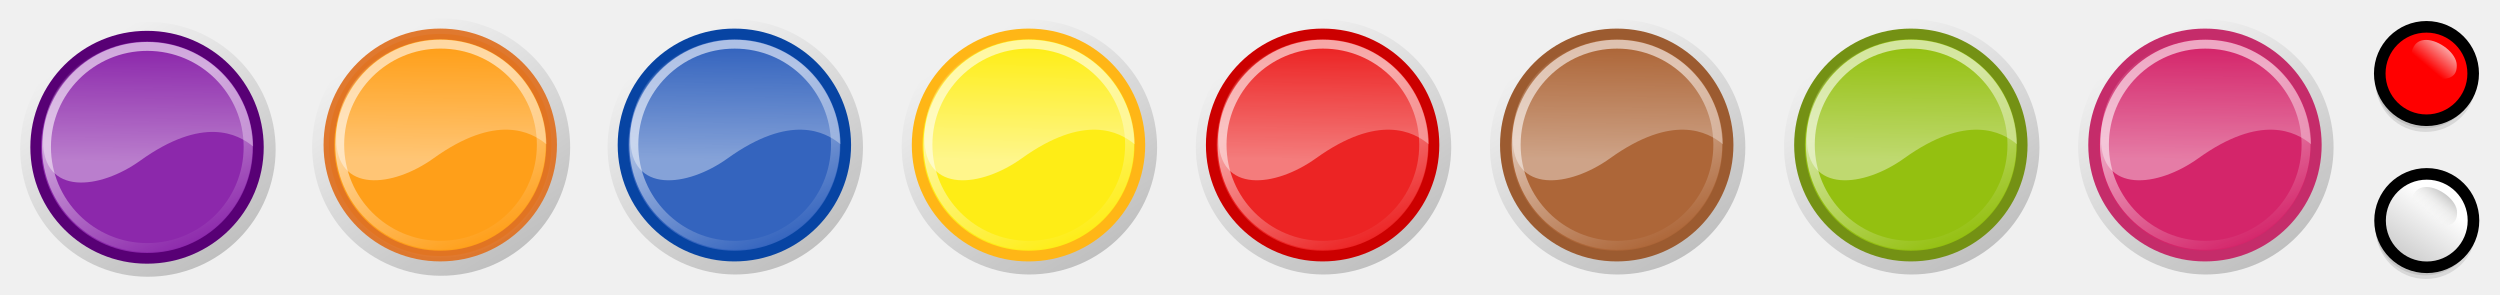
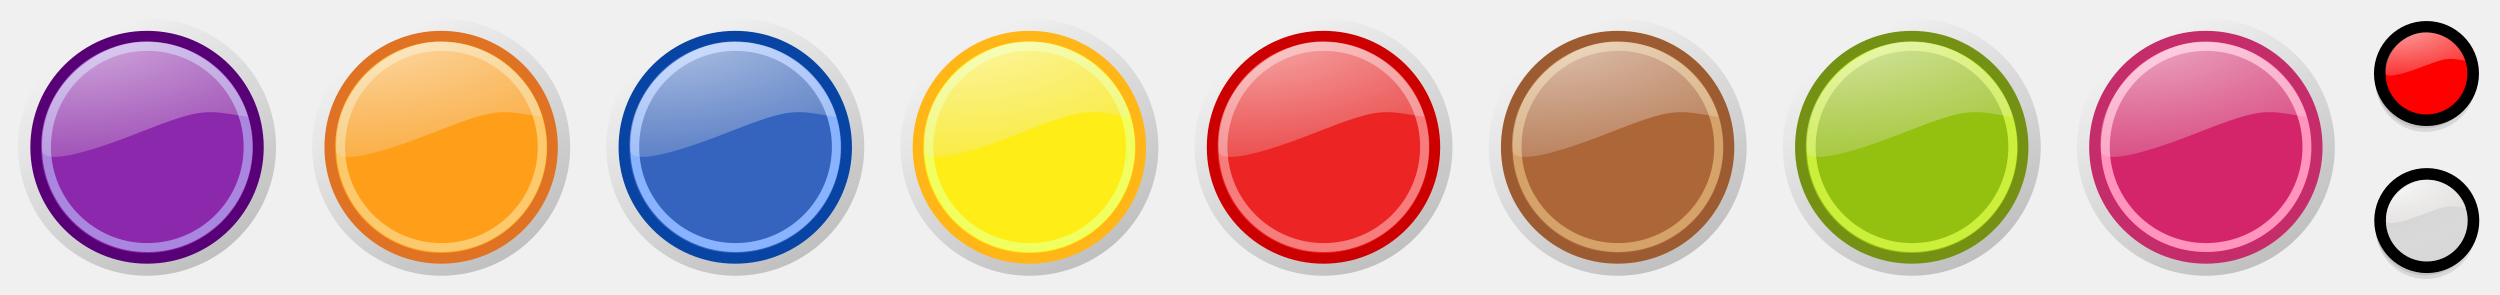
<svg xmlns="http://www.w3.org/2000/svg" xmlns:xlink="http://www.w3.org/1999/xlink" width="340" height="40" id="svg2523" version="1.0">
  <defs id="defs2525">
+     <linearGradient id="linearGradient24534">
+       <stop style="stop-color:#ffffff;stop-opacity:1;" offset="0" id="stop24536" />
+       <stop style="stop-color:#e3dedb;stop-opacity:0;" offset="1" id="stop24538" />
+     </linearGradient>
    <linearGradient id="linearGradient5134">
      <stop style="stop-color:#ffffff;stop-opacity:1;" offset="0" id="stop5136" />
      <stop style="stop-color:#eeeeec;stop-opacity:0;" offset="1" id="stop5138" />
    </linearGradient>
    <linearGradient xlink:href="#linearGradient5134" id="linearGradient5519" gradientUnits="userSpaceOnUse" gradientTransform="matrix(1.236049,0,0,1.236049,296.6915,-11.74885)" x1="29.839" y1="13.408" x2="27.009" y2="16.775" />
    <linearGradient id="linearGradient4326">
-       <stop style="stop-color:#ffffff;stop-opacity:1;" offset="0" id="stop4328" />
+       <stop style="stop-color:#c3c3c3;stop-opacity:1;" offset="0" id="stop4328" />
      <stop style="stop-color:#ffffff;stop-opacity:0;" offset="1" id="stop4330" />
    </linearGradient>
-     <linearGradient xlink:href="#linearGradient4326" id="linearGradient5521" gradientUnits="userSpaceOnUse" x1="331.267" y1="8.098" x2="327.355" y2="13.608" />
+     <linearGradient xlink:href="#linearGradient4326" id="linearGradient5521" gradientUnits="userSpaceOnUse" x1="327.381" y1="4.085" x2="333.013" y2="16.456" />
    <linearGradient id="linearGradient4315">
      <stop id="stop4317" offset="0" style="stop-color:#8c8c8c;stop-opacity:1;" />
      <stop id="stop4319" offset="1" style="stop-color:#eeeeec;stop-opacity:0;" />
    </linearGradient>
    <linearGradient xlink:href="#linearGradient4315" id="linearGradient5523" gradientUnits="userSpaceOnUse" gradientTransform="matrix(1.236049,0,0,1.236049,296.7332,8.250801)" x1="29.839" y1="13.408" x2="27.009" y2="16.775" />
-     <linearGradient id="linearGradient15986">
-       <stop style="stop-color:#ffffff;stop-opacity:1;" offset="0" id="stop15988" />
-       <stop style="stop-color:#ffffff;stop-opacity:0;" offset="1" id="stop15990" />
-     </linearGradient>
    <linearGradient id="linearGradient13564">
      <stop style="stop-color:#ffffff;stop-opacity:1;" offset="0" id="stop13566" />
      <stop id="stop14820" offset="0.5" style="stop-color:#ffffff;stop-opacity:0.498;" />
      <stop style="stop-color:#ffffff;stop-opacity:0;" offset="1" id="stop13568" />
    </linearGradient>
    <linearGradient id="linearGradient13556">
      <stop style="stop-color:#8c28ab;stop-opacity:1;" offset="0" id="stop13558" />
      <stop style="stop-color:#8c28ab;stop-opacity:0;" offset="1" id="stop13560" />
    </linearGradient>
    <linearGradient id="linearGradient6102">
      <stop style="stop-color:#000000;stop-opacity:1;" offset="0" id="stop6104" />
      <stop style="stop-color:#000000;stop-opacity:0;" offset="1" id="stop6106" />
    </linearGradient>
    <linearGradient id="linearGradient5106">
      <stop style="stop-color:#000000;stop-opacity:1;" offset="0" id="stop5108" />
      <stop style="stop-color:#000000;stop-opacity:0;" offset="1" id="stop5110" />
    </linearGradient>
    <linearGradient id="linearGradient4127">
      <stop style="stop-color:#ffffff;stop-opacity:1;" offset="0" id="stop4129" />
      <stop style="stop-color:#ffffff;stop-opacity:0;" offset="1" id="stop4131" />
    </linearGradient>
    <linearGradient xlink:href="#linearGradient4127" id="linearGradient4133" x1="10" y1="14.711" x2="27.979" y2="14.711" gradientUnits="userSpaceOnUse" gradientTransform="matrix(1.4714,0,0,1.467887,-8.118059,-7.357737)" />
    <linearGradient xlink:href="#linearGradient6102" id="linearGradient6108" x1="4.5" y1="20.036" x2="35.5" y2="20.036" gradientUnits="userSpaceOnUse" />
    <linearGradient xlink:href="#linearGradient6102" id="linearGradient12189" gradientUnits="userSpaceOnUse" x1="3.742" y1="23.088" x2="33.555" y2="13.443" />
    <linearGradient xlink:href="#linearGradient13564" id="linearGradient14553" x1="20" y1="29.29" x2="20" y2="5.071" gradientUnits="userSpaceOnUse" />
-     <linearGradient xlink:href="#linearGradient13564" id="linearGradient14854" gradientUnits="userSpaceOnUse" x1="20.104" y1="22.787" x2="20.296" y2="6.185" gradientTransform="matrix(0.9404855,0,0,0.9232432,1.046435,0.9612058)" />
-     <linearGradient xlink:href="#linearGradient15986" id="linearGradient15992" x1="15.325" y1="14.987" x2="24.873" y2="35.663" gradientUnits="userSpaceOnUse" />
-     <linearGradient xlink:href="#linearGradient6102" id="linearGradient23049" gradientUnits="userSpaceOnUse" x1="3.742" y1="23.088" x2="33.555" y2="13.443" />
-     <linearGradient xlink:href="#linearGradient15986" id="linearGradient23051" gradientUnits="userSpaceOnUse" x1="15.325" y1="14.987" x2="24.873" y2="35.663" />
-     <linearGradient xlink:href="#linearGradient13564" id="linearGradient23053" gradientUnits="userSpaceOnUse" gradientTransform="matrix(0.9404855,0,0,0.9232432,40.92461,0.6513106)" x1="20.104" y1="22.787" x2="20.296" y2="6.185" />
-     <linearGradient xlink:href="#linearGradient6102" id="linearGradient23063" gradientUnits="userSpaceOnUse" x1="3.742" y1="23.088" x2="33.555" y2="13.443" />
-     <linearGradient xlink:href="#linearGradient15986" id="linearGradient23065" gradientUnits="userSpaceOnUse" x1="15.325" y1="14.987" x2="24.873" y2="35.663" />
-     <linearGradient xlink:href="#linearGradient13564" id="linearGradient23067" gradientUnits="userSpaceOnUse" gradientTransform="matrix(0.9404855,0,0,0.9232432,80.92587,0.6541338)" x1="20.104" y1="22.787" x2="20.296" y2="6.185" />
-     <linearGradient xlink:href="#linearGradient6102" id="linearGradient23077" gradientUnits="userSpaceOnUse" x1="3.742" y1="23.088" x2="33.555" y2="13.443" />
-     <linearGradient xlink:href="#linearGradient15986" id="linearGradient23079" gradientUnits="userSpaceOnUse" x1="15.325" y1="14.987" x2="24.873" y2="35.663" />
-     <linearGradient xlink:href="#linearGradient13564" id="linearGradient23081" gradientUnits="userSpaceOnUse" gradientTransform="matrix(0.9404855,0,0,0.9232432,120.9259,0.6541338)" x1="20.104" y1="22.787" x2="20.296" y2="6.185" />
-     <linearGradient xlink:href="#linearGradient6102" id="linearGradient23105" gradientUnits="userSpaceOnUse" x1="3.742" y1="23.088" x2="33.555" y2="13.443" />
-     <linearGradient xlink:href="#linearGradient15986" id="linearGradient23107" gradientUnits="userSpaceOnUse" x1="15.325" y1="14.987" x2="24.873" y2="35.663" />
-     <linearGradient xlink:href="#linearGradient13564" id="linearGradient23109" gradientUnits="userSpaceOnUse" gradientTransform="matrix(0.9404855,0,0,0.9232432,160.9259,0.6541338)" x1="20.104" y1="22.787" x2="20.296" y2="6.185" />
-     <linearGradient xlink:href="#linearGradient6102" id="linearGradient23119" gradientUnits="userSpaceOnUse" x1="3.742" y1="23.088" x2="33.555" y2="13.443" />
-     <linearGradient xlink:href="#linearGradient15986" id="linearGradient23121" gradientUnits="userSpaceOnUse" x1="15.325" y1="14.987" x2="24.873" y2="35.663" />
-     <linearGradient xlink:href="#linearGradient13564" id="linearGradient23123" gradientUnits="userSpaceOnUse" gradientTransform="matrix(0.9404855,0,0,0.9232432,200.9259,0.6541338)" x1="20.104" y1="22.787" x2="20.296" y2="6.185" />
-     <linearGradient xlink:href="#linearGradient6102" id="linearGradient23133" gradientUnits="userSpaceOnUse" x1="3.742" y1="23.088" x2="33.555" y2="13.443" />
-     <linearGradient xlink:href="#linearGradient15986" id="linearGradient23135" gradientUnits="userSpaceOnUse" x1="15.325" y1="14.987" x2="24.873" y2="35.663" />
-     <linearGradient xlink:href="#linearGradient13564" id="linearGradient23137" gradientUnits="userSpaceOnUse" gradientTransform="matrix(0.9404855,0,0,0.9232432,240.9259,0.6541338)" x1="20.104" y1="22.787" x2="20.296" y2="6.185" />
-     <linearGradient xlink:href="#linearGradient6102" id="linearGradient23147" gradientUnits="userSpaceOnUse" x1="3.742" y1="23.088" x2="33.555" y2="13.443" />
-     <linearGradient xlink:href="#linearGradient15986" id="linearGradient23149" gradientUnits="userSpaceOnUse" x1="15.325" y1="14.987" x2="24.873" y2="35.663" />
-     <linearGradient xlink:href="#linearGradient13564" id="linearGradient23151" gradientUnits="userSpaceOnUse" gradientTransform="matrix(0.9404855,0,0,0.9232432,280.9259,0.6541338)" x1="20.104" y1="22.787" x2="20.296" y2="6.185" />
+     <linearGradient xlink:href="#linearGradient6102" id="linearGradient2272" gradientUnits="userSpaceOnUse" x1="3.742" y1="23.088" x2="33.555" y2="13.443" />
+     <linearGradient xlink:href="#linearGradient6102" id="linearGradient5675" gradientUnits="userSpaceOnUse" x1="3.742" y1="23.088" x2="33.555" y2="13.443" />
+     <linearGradient xlink:href="#linearGradient6102" id="linearGradient5687" gradientUnits="userSpaceOnUse" x1="3.742" y1="23.088" x2="33.555" y2="13.443" />
+     <linearGradient xlink:href="#linearGradient6102" id="linearGradient5701" gradientUnits="userSpaceOnUse" x1="3.742" y1="23.088" x2="33.555" y2="13.443" />
+     <linearGradient xlink:href="#linearGradient6102" id="linearGradient5715" gradientUnits="userSpaceOnUse" x1="3.742" y1="23.088" x2="33.555" y2="13.443" />
+     <linearGradient xlink:href="#linearGradient6102" id="linearGradient5729" gradientUnits="userSpaceOnUse" x1="3.742" y1="23.088" x2="33.555" y2="13.443" />
+     <linearGradient xlink:href="#linearGradient6102" id="linearGradient5743" gradientUnits="userSpaceOnUse" x1="3.742" y1="23.088" x2="33.555" y2="13.443" />
+     <linearGradient xlink:href="#linearGradient6102" id="linearGradient5757" gradientUnits="userSpaceOnUse" x1="3.742" y1="23.088" x2="33.555" y2="13.443" />
+     <linearGradient xlink:href="#linearGradient6102" id="linearGradient5771" gradientUnits="userSpaceOnUse" x1="3.742" y1="23.088" x2="33.555" y2="13.443" />
+     <radialGradient xlink:href="#linearGradient24534" id="radialGradient28556" gradientUnits="userSpaceOnUse" gradientTransform="matrix(4.23785,-5.7128366e-2,2.4805504e-2,1.889079,-56.64662,22.53637)" cx="15.556" cy="-9.399" fx="15.556" fy="-9.399" r="14.192" />
+     <radialGradient xlink:href="#linearGradient24534" id="radialGradient28624" gradientUnits="userSpaceOnUse" gradientTransform="matrix(4.238231,-5.6775172e-3,2.031086e-3,2.160969,-16.87938,24.50304)" cx="15.601" cy="-9.142" fx="15.601" fy="-9.142" r="14.192" />
+     <radialGradient xlink:href="#linearGradient24534" id="radialGradient28628" gradientUnits="userSpaceOnUse" gradientTransform="matrix(4.238231,-5.6775172e-3,2.031086e-3,2.160969,23.12062,24.50304)" cx="15.601" cy="-9.142" fx="15.601" fy="-9.142" r="14.192" />
+     <radialGradient xlink:href="#linearGradient24534" id="radialGradient28632" gradientUnits="userSpaceOnUse" gradientTransform="matrix(4.238231,-5.6775172e-3,2.031086e-3,2.160969,63.12062,24.50304)" cx="15.601" cy="-9.142" fx="15.601" fy="-9.142" r="14.192" />
+     <radialGradient xlink:href="#linearGradient24534" id="radialGradient28636" gradientUnits="userSpaceOnUse" gradientTransform="matrix(4.238231,-5.6775172e-3,2.031086e-3,2.160969,103.1206,24.50304)" cx="15.601" cy="-9.142" fx="15.601" fy="-9.142" r="14.192" />
+     <radialGradient xlink:href="#linearGradient24534" id="radialGradient28640" gradientUnits="userSpaceOnUse" gradientTransform="matrix(4.238231,-5.6775172e-3,2.031086e-3,2.160969,143.1206,24.50304)" cx="15.601" cy="-9.142" fx="15.601" fy="-9.142" r="14.192" />
+     <radialGradient xlink:href="#linearGradient24534" id="radialGradient28644" gradientUnits="userSpaceOnUse" gradientTransform="matrix(4.238231,-5.6775172e-3,2.031086e-3,2.160969,183.1206,24.50304)" cx="15.601" cy="-9.142" fx="15.601" fy="-9.142" r="14.192" />
+     <radialGradient xlink:href="#linearGradient24534" id="radialGradient28648" gradientUnits="userSpaceOnUse" gradientTransform="matrix(4.238231,-5.6775172e-3,2.031086e-3,2.160969,223.1206,24.50304)" cx="15.601" cy="-9.142" fx="15.601" fy="-9.142" r="14.192" />
+     <radialGradient xlink:href="#linearGradient24534" id="radialGradient40280" gradientUnits="userSpaceOnUse" gradientTransform="matrix(4.23785,-5.7128366e-2,2.4805504e-2,1.889079,-16.64662,22.53637)" cx="15.556" cy="-9.399" fx="15.556" fy="-9.399" r="14.192" />
+     <radialGradient xlink:href="#linearGradient24534" id="radialGradient40284" gradientUnits="userSpaceOnUse" gradientTransform="matrix(4.23785,-5.7128366e-2,2.4805504e-2,1.889079,23.35338,22.53637)" cx="15.556" cy="-9.399" fx="15.556" fy="-9.399" r="14.192" />
+     <radialGradient xlink:href="#linearGradient24534" id="radialGradient40288" gradientUnits="userSpaceOnUse" gradientTransform="matrix(4.23785,-5.7128366e-2,2.4805504e-2,1.889079,63.35338,22.53637)" cx="15.556" cy="-9.399" fx="15.556" fy="-9.399" r="14.192" />
+     <radialGradient xlink:href="#linearGradient24534" id="radialGradient40292" gradientUnits="userSpaceOnUse" gradientTransform="matrix(4.23785,-5.7128366e-2,2.4805504e-2,1.889079,103.3534,22.53637)" cx="15.556" cy="-9.399" fx="15.556" fy="-9.399" r="14.192" />
+     <radialGradient xlink:href="#linearGradient24534" id="radialGradient40296" gradientUnits="userSpaceOnUse" gradientTransform="matrix(4.23785,-5.7128366e-2,2.4805504e-2,1.889079,143.3534,22.53637)" cx="15.556" cy="-9.399" fx="15.556" fy="-9.399" r="14.192" />
+     <radialGradient xlink:href="#linearGradient24534" id="radialGradient40300" gradientUnits="userSpaceOnUse" gradientTransform="matrix(4.23785,-5.7128366e-2,2.4805504e-2,1.889079,183.3534,22.53637)" cx="15.556" cy="-9.399" fx="15.556" fy="-9.399" r="14.192" />
+     <radialGradient xlink:href="#linearGradient24534" id="radialGradient40304" gradientUnits="userSpaceOnUse" gradientTransform="matrix(4.23785,-5.7128366e-2,2.4805504e-2,1.889079,223.3534,22.53637)" cx="15.556" cy="-9.399" fx="15.556" fy="-9.399" r="14.192" />
+     <radialGradient xlink:href="#linearGradient24534" id="radialGradient40308" gradientUnits="userSpaceOnUse" gradientTransform="matrix(1.63689,-2.1430005e-2,9.5812458e-3,0.7086316,300.3486,10.73537)" cx="15.556" cy="-9.399" fx="15.556" fy="-9.399" r="14.192" />
+     <radialGradient xlink:href="#linearGradient24534" id="radialGradient40312" gradientUnits="userSpaceOnUse" gradientTransform="matrix(1.63689,-2.1430005e-2,9.5812458e-3,0.7086316,300.3486,30.73537)" cx="15.556" cy="-9.399" fx="15.556" fy="-9.399" r="14.192" />
+     <radialGradient xlink:href="#linearGradient24534" id="radialGradient41296" gradientUnits="userSpaceOnUse" gradientTransform="matrix(1.63703,8.9807366e-4,5.1038802e-8,0.9068019,300.3886,31.72132)" cx="14.75" cy="-8.021" fx="14.75" fy="-8.021" r="14.192" />
  </defs>
  <g id="layer1">
-     <path style="opacity:0.2;fill:none;fill-opacity:1;stroke:url(#linearGradient12189);stroke-width:2.301;stroke-miterlimit:4;stroke-dasharray:none;stroke-opacity:1" id="path6110" d="M 35.304 20.036 A 15.304 15.304 0 1 1  4.696,20.036 A 15.304 15.304 0 1 1  35.304 20.036 z" transform="matrix(-0.2592339,-1.020774,1.022915,-0.2586913,4.810408,45.90561)" />
+     <path style="opacity:0.2;fill:none;fill-opacity:1;stroke:url(#linearGradient5675);stroke-width:2.301;stroke-miterlimit:4;stroke-dasharray:none;stroke-opacity:1" id="path3245" d="M 35.304 20.036 A 15.304 15.304 0 1 1  4.696,20.036 A 15.304 15.304 0 1 1  35.304 20.036 z" transform="matrix(-0.2618524,-1.031085,1.033248,-0.2613043,4.535194,45.85711)" />
    <path style="opacity:1;fill:#8c28ab;fill-opacity:1;stroke:#580075;stroke-width:1.442;stroke-miterlimit:4;stroke-dasharray:none;stroke-opacity:1" id="path2531" d="M 35 20.036 A 15 14.964 0 1 1  5,20.036 A 15 14.964 0 1 1  35 20.036 z" transform="matrix(1.009499,0,0,1.009499,-0.193598,-0.1984603)" />
-     <path style="opacity:0.594;fill:none;fill-opacity:1;stroke:url(#linearGradient15992);stroke-width:1.327;stroke-miterlimit:4;stroke-dasharray:none;stroke-opacity:1" id="path4076" d="M 35 20.036 A 15 14.964 0 1 1  5,20.036 A 15 14.964 0 1 1  35 20.036 z" transform="matrix(0.9140488,0,0,0.9140488,1.751939,1.674962)" />
-     <path style="opacity:0.4;fill:url(#linearGradient14854);fill-opacity:1;stroke:none;stroke-width:1;stroke-miterlimit:4;stroke-opacity:1" d="M 34.423,19.921 C 32.37,18.208 27.604,15.724 19.074,21.846 C 13.588,25.784 5.847,26.704 5.847,19.078 C 5.847,11.452 12.069,5.643 19.856,5.643 C 27.643,5.643 34.423,12.295 34.423,19.921 z " id="path12585" />
-     <path style="opacity:0.2;fill:none;fill-opacity:1;stroke:url(#linearGradient23049);stroke-width:2.301;stroke-miterlimit:4;stroke-dasharray:none;stroke-opacity:1" id="path23041" d="M 35.304 20.036 A 15.304 15.304 0 1 1  4.696,20.036 A 15.304 15.304 0 1 1  35.304 20.036 z" transform="matrix(-0.2618524,-1.031085,1.033248,-0.2613043,44.53519,45.85711)" />
-     <path style="opacity:1;fill:#ff9f19;fill-opacity:1;stroke:#df7223;stroke-width:1.442;stroke-miterlimit:4;stroke-dasharray:none;stroke-opacity:0.941" id="path23043" d="M 35 20.036 A 15 14.964 0 1 1  5,20.036 A 15 14.964 0 1 1  35 20.036 z" transform="matrix(1.009499,0,0,1.009499,39.68458,-0.5083555)" />
-     <path style="opacity:0.594;fill:none;fill-opacity:1;stroke:url(#linearGradient23051);stroke-width:1.327;stroke-miterlimit:4;stroke-dasharray:none;stroke-opacity:1" id="path23045" d="M 35 20.036 A 15 14.964 0 1 1  5,20.036 A 15 14.964 0 1 1  35 20.036 z" transform="matrix(0.9140488,0,0,0.9140488,41.63012,1.365067)" />
-     <path style="opacity:0.4;fill:url(#linearGradient23053);fill-opacity:1;stroke:none;stroke-width:1;stroke-miterlimit:4;stroke-opacity:1" d="M 74.301,19.611 C 72.248,17.898 67.483,15.414 58.952,21.536 C 53.466,25.474 45.725,26.394 45.725,18.768 C 45.725,11.142 51.947,5.333 59.734,5.333 C 67.522,5.333 74.301,11.985 74.301,19.611 z " id="path23047" />
-     <path style="opacity:0.2;fill:none;fill-opacity:1;stroke:url(#linearGradient23063);stroke-width:2.301;stroke-miterlimit:4;stroke-dasharray:none;stroke-opacity:1" id="path23055" d="M 35.304 20.036 A 15.304 15.304 0 1 1  4.696,20.036 A 15.304 15.304 0 1 1  35.304 20.036 z" transform="matrix(-0.2592339,-1.020774,1.022915,-0.2586913,84.68984,45.59854)" />
-     <path style="opacity:1;fill:#3464be;fill-opacity:1;stroke:#0744a3;stroke-width:1.442;stroke-miterlimit:4;stroke-dasharray:none;stroke-opacity:1" id="path23057" d="M 35 20.036 A 15 14.964 0 1 1  5,20.036 A 15 14.964 0 1 1  35 20.036 z" transform="matrix(1.009499,0,0,1.009499,79.68584,-0.5055323)" />
-     <path style="opacity:0.594;fill:none;fill-opacity:1;stroke:url(#linearGradient23065);stroke-width:1.327;stroke-miterlimit:4;stroke-dasharray:none;stroke-opacity:1" id="path23059" d="M 35 20.036 A 15 14.964 0 1 1  5,20.036 A 15 14.964 0 1 1  35 20.036 z" transform="matrix(0.9140488,0,0,0.9140488,81.63137,1.36789)" />
-     <path style="opacity:0.4;fill:url(#linearGradient23067);fill-opacity:1;stroke:none;stroke-width:1;stroke-miterlimit:4;stroke-opacity:1" d="M 114.303,19.614 C 112.25,17.901 107.484,15.417 98.954,21.539 C 93.467,25.477 85.726,26.397 85.726,18.771 C 85.726,11.145 91.948,5.336 99.736,5.336 C 107.523,5.336 114.303,11.988 114.303,19.614 z " id="path23061" />
-     <path style="opacity:0.2;fill:none;fill-opacity:1;stroke:url(#linearGradient23077);stroke-width:2.301;stroke-miterlimit:4;stroke-dasharray:none;stroke-opacity:1" id="path23069" d="M 35.304 20.036 A 15.304 15.304 0 1 1  4.696,20.036 A 15.304 15.304 0 1 1  35.304 20.036 z" transform="matrix(-0.2592339,-1.020774,1.022915,-0.2586913,124.6899,45.59854)" />
-     <path style="opacity:1;fill:#feed16;fill-opacity:1;stroke:#ffb616;stroke-width:1.442;stroke-miterlimit:4;stroke-dasharray:none;stroke-opacity:1" id="path23071" d="M 35 20.036 A 15 14.964 0 1 1  5,20.036 A 15 14.964 0 1 1  35 20.036 z" transform="matrix(1.009499,0,0,1.009499,119.6858,-0.5055323)" />
-     <path style="opacity:0.594;fill:none;fill-opacity:1;stroke:url(#linearGradient23079);stroke-width:1.327;stroke-miterlimit:4;stroke-dasharray:none;stroke-opacity:1" id="path23073" d="M 35 20.036 A 15 14.964 0 1 1  5,20.036 A 15 14.964 0 1 1  35 20.036 z" transform="matrix(0.9140488,0,0,0.9140488,121.6314,1.36789)" />
-     <path style="opacity:0.5;fill:url(#linearGradient23081);fill-opacity:1;stroke:none;stroke-width:1;stroke-miterlimit:4;stroke-opacity:1" d="M 154.303,19.614 C 152.25,17.901 147.484,15.417 138.954,21.539 C 133.467,25.477 125.726,26.397 125.726,18.771 C 125.726,11.145 131.948,5.336 139.736,5.336 C 147.523,5.336 154.303,11.988 154.303,19.614 z " id="path23075" />
-     <path style="opacity:0.2;fill:none;fill-opacity:1;stroke:url(#linearGradient23105);stroke-width:2.301;stroke-miterlimit:4;stroke-dasharray:none;stroke-opacity:1" id="path23097" d="M 35.304 20.036 A 15.304 15.304 0 1 1  4.696,20.036 A 15.304 15.304 0 1 1  35.304 20.036 z" transform="matrix(-0.2592339,-1.020774,1.022915,-0.2586913,164.6899,45.59854)" />
-     <path style="opacity:1;fill:#ec2424;fill-opacity:1;stroke:#cc0000;stroke-width:1.442;stroke-miterlimit:4;stroke-dasharray:none;stroke-opacity:1" id="path23099" d="M 35 20.036 A 15 14.964 0 1 1  5,20.036 A 15 14.964 0 1 1  35 20.036 z" transform="matrix(1.009499,0,0,1.009499,159.6858,-0.5055323)" />
-     <path style="opacity:0.594;fill:none;fill-opacity:1;stroke:url(#linearGradient23107);stroke-width:1.327;stroke-miterlimit:4;stroke-dasharray:none;stroke-opacity:1" id="path23101" d="M 35 20.036 A 15 14.964 0 1 1  5,20.036 A 15 14.964 0 1 1  35 20.036 z" transform="matrix(0.9140488,0,0,0.9140488,161.6314,1.36789)" />
-     <path style="opacity:0.4;fill:url(#linearGradient23109);fill-opacity:1;stroke:none;stroke-width:1;stroke-miterlimit:4;stroke-opacity:1" d="M 194.303,19.614 C 192.25,17.901 187.484,15.417 178.954,21.539 C 173.467,25.477 165.726,26.397 165.726,18.771 C 165.726,11.145 171.948,5.336 179.736,5.336 C 187.523,5.336 194.303,11.988 194.303,19.614 z " id="path23103" />
-     <path style="opacity:0.2;fill:none;fill-opacity:1;stroke:url(#linearGradient23119);stroke-width:2.301;stroke-miterlimit:4;stroke-dasharray:none;stroke-opacity:1" id="path23111" d="M 35.304 20.036 A 15.304 15.304 0 1 1  4.696,20.036 A 15.304 15.304 0 1 1  35.304 20.036 z" transform="matrix(-0.2592339,-1.020774,1.022915,-0.2586913,204.6899,45.59854)" />
-     <path style="opacity:1;fill:#ad6638;fill-opacity:1;stroke:#9c5b30;stroke-width:1.442;stroke-miterlimit:4;stroke-dasharray:none;stroke-opacity:1" id="path23113" d="M 35 20.036 A 15 14.964 0 1 1  5,20.036 A 15 14.964 0 1 1  35 20.036 z" transform="matrix(1.009499,0,0,1.009499,199.6858,-0.5055323)" />
-     <path style="opacity:0.594;fill:none;fill-opacity:1;stroke:url(#linearGradient23121);stroke-width:1.327;stroke-miterlimit:4;stroke-dasharray:none;stroke-opacity:1" id="path23115" d="M 35 20.036 A 15 14.964 0 1 1  5,20.036 A 15 14.964 0 1 1  35 20.036 z" transform="matrix(0.9140488,0,0,0.9140488,201.6314,1.36789)" />
-     <path style="opacity:0.4;fill:url(#linearGradient23123);fill-opacity:1;stroke:none;stroke-width:1;stroke-miterlimit:4;stroke-opacity:1" d="M 234.303,19.614 C 232.25,17.901 227.484,15.417 218.954,21.539 C 213.467,25.477 205.726,26.397 205.726,18.771 C 205.726,11.145 211.948,5.336 219.736,5.336 C 227.523,5.336 234.303,11.988 234.303,19.614 z " id="path23117" />
-     <path style="opacity:0.2;fill:none;fill-opacity:1;stroke:url(#linearGradient23133);stroke-width:2.301;stroke-miterlimit:4;stroke-dasharray:none;stroke-opacity:1" id="path23125" d="M 35.304 20.036 A 15.304 15.304 0 1 1  4.696,20.036 A 15.304 15.304 0 1 1  35.304 20.036 z" transform="matrix(-0.2592339,-1.020774,1.022915,-0.2586913,244.6899,45.59854)" />
-     <path style="opacity:1;fill:#94c010;fill-opacity:1;stroke:#749114;stroke-width:1.442;stroke-miterlimit:4;stroke-dasharray:none;stroke-opacity:1" id="path23127" d="M 35 20.036 A 15 14.964 0 1 1  5,20.036 A 15 14.964 0 1 1  35 20.036 z" transform="matrix(1.009499,0,0,1.009499,239.6858,-0.5055323)" />
-     <path style="opacity:0.594;fill:none;fill-opacity:1;stroke:url(#linearGradient23135);stroke-width:1.327;stroke-miterlimit:4;stroke-dasharray:none;stroke-opacity:1" id="path23129" d="M 35 20.036 A 15 14.964 0 1 1  5,20.036 A 15 14.964 0 1 1  35 20.036 z" transform="matrix(0.9140488,0,0,0.9140488,241.6314,1.36789)" />
-     <path style="opacity:0.4;fill:url(#linearGradient23137);fill-opacity:1;stroke:none;stroke-width:1;stroke-miterlimit:4;stroke-opacity:1" d="M 274.303,19.614 C 272.25,17.901 267.484,15.417 258.954,21.539 C 253.467,25.477 245.726,26.397 245.726,18.771 C 245.726,11.145 251.948,5.336 259.736,5.336 C 267.523,5.336 274.303,11.988 274.303,19.614 z " id="path23131" />
-     <path style="opacity:0.2;fill:none;fill-opacity:1;stroke:url(#linearGradient23147);stroke-width:2.301;stroke-miterlimit:4;stroke-dasharray:none;stroke-opacity:1" id="path23139" d="M 35.304 20.036 A 15.304 15.304 0 1 1  4.696,20.036 A 15.304 15.304 0 1 1  35.304 20.036 z" transform="matrix(-0.2592339,-1.020774,1.022915,-0.2586913,284.6898,45.59854)" />
-     <path style="opacity:1;fill:#d4256a;fill-opacity:1;stroke:#c52c6a;stroke-width:1.442;stroke-miterlimit:4;stroke-dasharray:none;stroke-opacity:1" id="path23141" d="M 35 20.036 A 15 14.964 0 1 1  5,20.036 A 15 14.964 0 1 1  35 20.036 z" transform="matrix(1.009499,0,0,1.009499,279.6858,-0.5055323)" />
-     <path style="opacity:0.594;fill:none;fill-opacity:1;stroke:url(#linearGradient23149);stroke-width:1.327;stroke-miterlimit:4;stroke-dasharray:none;stroke-opacity:1" id="path23143" d="M 35 20.036 A 15 14.964 0 1 1  5,20.036 A 15 14.964 0 1 1  35 20.036 z" transform="matrix(0.9140488,0,0,0.9140488,281.6314,1.36789)" />
-     <path style="opacity:0.4;fill:url(#linearGradient23151);fill-opacity:1;stroke:none;stroke-width:1;stroke-miterlimit:4;stroke-opacity:1" d="M 314.303,19.614 C 312.25,17.901 307.484,15.417 298.954,21.539 C 293.467,25.477 285.726,26.397 285.726,18.771 C 285.726,11.145 291.948,5.336 299.736,5.336 C 307.523,5.336 314.303,11.988 314.303,19.614 z " id="path23145" />
+     <path style="opacity:1;fill:none;fill-opacity:1;stroke:#aa87de;stroke-width:1.327;stroke-miterlimit:4;stroke-dasharray:none;stroke-opacity:1" id="path4076" d="M 35 20.036 A 15 14.964 0 1 1  5,20.036 A 15 14.964 0 1 1  35 20.036 z" transform="matrix(0.9140488,0,0,0.9140488,1.751939,1.674962)" />
+     <path style="opacity:0.65;fill:url(#radialGradient28556);fill-opacity:1;stroke:none;stroke-width:1;stroke-miterlimit:4;stroke-opacity:1" d="M 33.712,15.899 C 28.155,15.038 27.907,14.485 19.135,17.947 C 10.406,21.392 5.854,22.214 5.691,20.409 C 4.996,12.683 12.559,5.643 19.869,5.643 C 27.179,5.643 32.375,11.131 33.712,15.899 z " id="path12585" />
    <path style="opacity:1;fill:#ffffff;fill-opacity:1;fill-rule:nonzero;stroke:none;stroke-width:1.24;stroke-miterlimit:4;stroke-dasharray:none;stroke-opacity:1" id="path4490" d="M 335 10 A 5 5 0 1 1  325,10 A 5 5 0 1 1  335 10 z" transform="matrix(1.2705,0,0,1.2705,-89.265,17.29477)" />
    <path style="opacity:0.1;fill:#000000;fill-opacity:1;fill-rule:nonzero;stroke:none;stroke-width:2;stroke-miterlimit:4;stroke-opacity:1" d="M 336.622,10.624 C 336.622,14.394 333.562,17.454 329.792,17.454 C 326.022,17.454 322.963,14.394 322.963,10.624 C 322.963,6.854 326.022,3.794 329.792,3.794 C 333.562,3.794 336.622,6.854 336.622,10.624 z " id="path4293" />
    <path style="opacity:0.1;fill:#000000;fill-opacity:1;fill-rule:nonzero;stroke:none;stroke-width:2;stroke-miterlimit:4;stroke-opacity:1" d="M 336.715,11.115 C 336.715,14.885 333.655,17.944 329.885,17.944 C 326.115,17.944 323.055,14.885 323.055,11.115 C 323.055,7.344 326.115,4.285 329.885,4.285 C 333.655,4.285 336.715,7.344 336.715,11.115 z " id="path5305" />
    <path style="opacity:1;fill:#ff0000;fill-opacity:1;fill-rule:nonzero;stroke:#000000;stroke-width:1.24;stroke-miterlimit:4;stroke-dasharray:none;stroke-opacity:1" id="path3253" d="M 335 10 A 5 5 0 1 1  325,10 A 5 5 0 1 1  335 10 z" transform="matrix(1.2705,0,0,1.2705,-89.265,-2.705229)" />
-     <path style="fill:url(#linearGradient5519);fill-opacity:1;fill-rule:nonzero;stroke:none;stroke-width:1.6;stroke-miterlimit:4;stroke-opacity:1" d="M 334.121,8.899 C 334.152,10.889 332.419,10.787 330.714,10.787 C 329.008,10.787 327.72,10.319 327.782,8.614 C 327.846,6.877 328.25,5.429 329.955,5.429 C 331.661,5.429 334.121,7.193 334.121,8.899 z " id="path4287" />
    <path style="opacity:0.1;fill:#000000;fill-opacity:1;fill-rule:nonzero;stroke:none;stroke-width:2;stroke-miterlimit:4;stroke-opacity:1" d="M 336.664,30.624 C 336.664,34.394 333.604,37.454 329.834,37.454 C 326.064,37.454 323.004,34.394 323.004,30.624 C 323.004,26.854 326.064,23.794 329.834,23.794 C 333.604,23.794 336.664,26.854 336.664,30.624 z " id="path4305" />
    <path style="opacity:0.1;fill:#000000;fill-opacity:1;fill-rule:nonzero;stroke:none;stroke-width:2;stroke-miterlimit:4;stroke-opacity:1" d="M 336.757,31.114 C 336.757,34.884 333.697,37.944 329.927,37.944 C 326.157,37.944 323.097,34.884 323.097,31.114 C 323.097,27.344 326.157,24.284 329.927,24.284 C 333.697,24.284 336.757,27.344 336.757,31.114 z " id="path4307" />
    <path style="opacity:1;fill:url(#linearGradient5521);fill-opacity:1;fill-rule:nonzero;stroke:#000000;stroke-width:1.24;stroke-miterlimit:4;stroke-dasharray:none;stroke-opacity:1" id="path4309" d="M 335 10 A 5 5 0 1 1  325,10 A 5 5 0 1 1  335 10 z" transform="matrix(1.2705,0,0,1.2705,-89.22334,17.29442)" />
-     <path style="fill:url(#linearGradient5523);fill-opacity:1;fill-rule:nonzero;stroke:none;stroke-width:1.6;stroke-miterlimit:4;stroke-opacity:1" d="M 334.163,28.899 C 334.194,30.889 332.461,30.787 330.755,30.787 C 329.049,30.787 327.762,30.319 327.824,28.614 C 327.887,26.877 328.291,25.429 329.997,25.429 C 331.703,25.429 334.163,27.193 334.163,28.899 z " id="path4311" />
+     <path style="opacity:0.2;fill:none;fill-opacity:1;stroke:url(#linearGradient5687);stroke-width:2.301;stroke-miterlimit:4;stroke-dasharray:none;stroke-opacity:1" id="path5679" d="M 35.304 20.036 A 15.304 15.304 0 1 1  4.696,20.036 A 15.304 15.304 0 1 1  35.304 20.036 z" transform="matrix(-0.2618524,-1.031085,1.033248,-0.2613043,44.53519,45.85711)" />
+     <path style="opacity:1;fill:#ff9f19;fill-opacity:1;stroke:#df7223;stroke-width:1.442;stroke-miterlimit:4;stroke-dasharray:none;stroke-opacity:1" id="path5681" d="M 35 20.036 A 15 14.964 0 1 1  5,20.036 A 15 14.964 0 1 1  35 20.036 z" transform="matrix(1.009499,0,0,1.009499,39.8064,-0.1984603)" />
+     <path style="opacity:1;fill:none;fill-opacity:1;stroke:#fcca6d;stroke-width:1.327;stroke-miterlimit:4;stroke-dasharray:none;stroke-opacity:1" id="path5683" d="M 35 20.036 A 15 14.964 0 1 1  5,20.036 A 15 14.964 0 1 1  35 20.036 z" transform="matrix(0.9140488,0,0,0.9140488,41.75194,1.674962)" />
+     <path style="opacity:0.2;fill:none;fill-opacity:1;stroke:url(#linearGradient5701);stroke-width:2.301;stroke-miterlimit:4;stroke-dasharray:none;stroke-opacity:1" id="path5693" d="M 35.304 20.036 A 15.304 15.304 0 1 1  4.696,20.036 A 15.304 15.304 0 1 1  35.304 20.036 z" transform="matrix(-0.2618524,-1.031085,1.033248,-0.2613043,84.53519,45.85711)" />
+     <path style="opacity:1;fill:#3464be;fill-opacity:1;stroke:#0744a3;stroke-width:1.442;stroke-miterlimit:4;stroke-dasharray:none;stroke-opacity:1" id="path5695" d="M 35 20.036 A 15 14.964 0 1 1  5,20.036 A 15 14.964 0 1 1  35 20.036 z" transform="matrix(1.009499,0,0,1.009499,79.8064,-0.1984603)" />
+     <path style="opacity:1;fill:none;fill-opacity:1;stroke:#8ab3ff;stroke-width:1.327;stroke-miterlimit:4;stroke-dasharray:none;stroke-opacity:1" id="path5697" d="M 35 20.036 A 15 14.964 0 1 1  5,20.036 A 15 14.964 0 1 1  35 20.036 z" transform="matrix(0.9140488,0,0,0.9140488,81.75194,1.674962)" />
+     <path style="opacity:0.2;fill:none;fill-opacity:1;stroke:url(#linearGradient5715);stroke-width:2.301;stroke-miterlimit:4;stroke-dasharray:none;stroke-opacity:1" id="path5707" d="M 35.304 20.036 A 15.304 15.304 0 1 1  4.696,20.036 A 15.304 15.304 0 1 1  35.304 20.036 z" transform="matrix(-0.2618524,-1.031085,1.033248,-0.2613043,124.5352,45.85711)" />
+     <path style="opacity:1;fill:#feed16;fill-opacity:1;stroke:#ffb616;stroke-width:1.442;stroke-miterlimit:4;stroke-dasharray:none;stroke-opacity:1" id="path5709" d="M 35 20.036 A 15 14.964 0 1 1  5,20.036 A 15 14.964 0 1 1  35 20.036 z" transform="matrix(1.009499,0,0,1.009499,119.8064,-0.1984603)" />
+     <path style="opacity:1;fill:none;fill-opacity:1;stroke:#f2ff60;stroke-width:1.327;stroke-miterlimit:4;stroke-dasharray:none;stroke-opacity:1" id="path5711" d="M 35 20.036 A 15 14.964 0 1 1  5,20.036 A 15 14.964 0 1 1  35 20.036 z" transform="matrix(0.9140488,0,0,0.9140488,121.7519,1.674962)" />
+     <path style="opacity:0.2;fill:none;fill-opacity:1;stroke:url(#linearGradient5729);stroke-width:2.301;stroke-miterlimit:4;stroke-dasharray:none;stroke-opacity:1" id="path5721" d="M 35.304 20.036 A 15.304 15.304 0 1 1  4.696,20.036 A 15.304 15.304 0 1 1  35.304 20.036 z" transform="matrix(-0.2618524,-1.031085,1.033248,-0.2613043,164.5352,45.85711)" />
+     <path style="opacity:1;fill:#ec2424;fill-opacity:1;stroke:#cc0000;stroke-width:1.442;stroke-miterlimit:4;stroke-dasharray:none;stroke-opacity:1" id="path5723" d="M 35 20.036 A 15 14.964 0 1 1  5,20.036 A 15 14.964 0 1 1  35 20.036 z" transform="matrix(1.009499,0,0,1.009499,159.8064,-0.1984603)" />
+     <path style="opacity:1;fill:none;fill-opacity:1;stroke:#f77d7d;stroke-width:1.327;stroke-miterlimit:4;stroke-dasharray:none;stroke-opacity:1" id="path5725" d="M 35 20.036 A 15 14.964 0 1 1  5,20.036 A 15 14.964 0 1 1  35 20.036 z" transform="matrix(0.9140488,0,0,0.9140488,161.7519,1.674962)" />
+     <path style="opacity:0.2;fill:none;fill-opacity:1;stroke:url(#linearGradient5743);stroke-width:2.301;stroke-miterlimit:4;stroke-dasharray:none;stroke-opacity:1" id="path5735" d="M 35.304 20.036 A 15.304 15.304 0 1 1  4.696,20.036 A 15.304 15.304 0 1 1  35.304 20.036 z" transform="matrix(-0.2618524,-1.031085,1.033248,-0.2613043,204.5352,45.85711)" />
+     <path style="opacity:1;fill:#ad6638;fill-opacity:1;stroke:#9c5b30;stroke-width:1.442;stroke-miterlimit:4;stroke-dasharray:none;stroke-opacity:1" id="path5737" d="M 35 20.036 A 15 14.964 0 1 1  5,20.036 A 15 14.964 0 1 1  35 20.036 z" transform="matrix(1.009499,0,0,1.009499,199.8064,-0.1984603)" />
+     <path style="opacity:1;fill:none;fill-opacity:1;stroke:#d5a369;stroke-width:1.327;stroke-miterlimit:4;stroke-dasharray:none;stroke-opacity:1" id="path5739" d="M 35 20.036 A 15 14.964 0 1 1  5,20.036 A 15 14.964 0 1 1  35 20.036 z" transform="matrix(0.9140488,0,0,0.9140488,201.7519,1.674962)" />
+     <path style="opacity:0.2;fill:none;fill-opacity:1;stroke:url(#linearGradient5757);stroke-width:2.301;stroke-miterlimit:4;stroke-dasharray:none;stroke-opacity:1" id="path5749" d="M 35.304 20.036 A 15.304 15.304 0 1 1  4.696,20.036 A 15.304 15.304 0 1 1  35.304 20.036 z" transform="matrix(-0.2618524,-1.031085,1.033248,-0.2613043,244.5352,45.85711)" />
+     <path style="opacity:1;fill:#94c010;fill-opacity:1;stroke:#749114;stroke-width:1.442;stroke-miterlimit:4;stroke-dasharray:none;stroke-opacity:1" id="path5751" d="M 35 20.036 A 15 14.964 0 1 1  5,20.036 A 15 14.964 0 1 1  35 20.036 z" transform="matrix(1.009499,0,0,1.009499,239.8064,-0.1984603)" />
+     <path style="opacity:1;fill:none;fill-opacity:1;stroke:#cbef3b;stroke-width:1.327;stroke-miterlimit:4;stroke-dasharray:none;stroke-opacity:1" id="path5753" d="M 35 20.036 A 15 14.964 0 1 1  5,20.036 A 15 14.964 0 1 1  35 20.036 z" transform="matrix(0.9140488,0,0,0.9140488,241.7519,1.674962)" />
+     <path style="opacity:0.2;fill:none;fill-opacity:1;stroke:url(#linearGradient5771);stroke-width:2.301;stroke-miterlimit:4;stroke-dasharray:none;stroke-opacity:1" id="path5763" d="M 35.304 20.036 A 15.304 15.304 0 1 1  4.696,20.036 A 15.304 15.304 0 1 1  35.304 20.036 z" transform="matrix(-0.2618524,-1.031085,1.033248,-0.2613043,284.5352,45.85711)" />
+     <path style="opacity:1;fill:#d4256a;fill-opacity:1;stroke:#c52c6a;stroke-width:1.442;stroke-miterlimit:4;stroke-dasharray:none;stroke-opacity:1" id="path5765" d="M 35 20.036 A 15 14.964 0 1 1  5,20.036 A 15 14.964 0 1 1  35 20.036 z" transform="matrix(1.009499,0,0,1.009499,279.8064,-0.1984603)" />
+     <path style="opacity:1;fill:none;fill-opacity:1;stroke:#ff94bd;stroke-width:1.327;stroke-miterlimit:4;stroke-dasharray:none;stroke-opacity:1" id="path5767" d="M 35 20.036 A 15 14.964 0 1 1  5,20.036 A 15 14.964 0 1 1  35 20.036 z" transform="matrix(0.9140488,0,0,0.9140488,281.7519,1.674962)" />
+     <path style="opacity:0.65;fill:url(#radialGradient40280);fill-opacity:1;stroke:none;stroke-width:1;stroke-miterlimit:4;stroke-opacity:1" d="M 73.712,15.899 C 68.155,15.038 67.907,14.485 59.135,17.947 C 50.406,21.392 45.854,22.214 45.691,20.409 C 44.996,12.683 52.559,5.643 59.869,5.643 C 67.179,5.643 72.375,11.131 73.712,15.899 z " id="path40278" />
+     <path style="opacity:0.65;fill:url(#radialGradient40284);fill-opacity:1;stroke:none;stroke-width:1;stroke-miterlimit:4;stroke-opacity:1" d="M 113.712,15.899 C 108.155,15.038 107.907,14.485 99.135,17.947 C 90.406,21.392 85.854,22.214 85.691,20.409 C 84.996,12.683 92.559,5.643 99.869,5.643 C 107.179,5.643 112.375,11.131 113.712,15.899 z " id="path40282" />
+     <path style="opacity:0.65;fill:url(#radialGradient40288);fill-opacity:1;stroke:none;stroke-width:1;stroke-miterlimit:4;stroke-opacity:1" d="M 153.712,15.899 C 148.155,15.038 147.907,14.485 139.135,17.947 C 130.406,21.392 125.854,22.214 125.691,20.409 C 124.996,12.683 132.559,5.643 139.869,5.643 C 147.179,5.643 152.375,11.131 153.712,15.899 z " id="path40286" />
+     <path style="opacity:0.65;fill:url(#radialGradient40292);fill-opacity:1;stroke:none;stroke-width:1;stroke-miterlimit:4;stroke-opacity:1" d="M 193.712,15.899 C 188.155,15.038 187.907,14.485 179.135,17.947 C 170.406,21.392 165.854,22.214 165.691,20.409 C 164.996,12.683 172.559,5.643 179.869,5.643 C 187.179,5.643 192.375,11.131 193.712,15.899 z " id="path40290" />
+     <path style="opacity:0.65;fill:url(#radialGradient40296);fill-opacity:1;stroke:none;stroke-width:1;stroke-miterlimit:4;stroke-opacity:1" d="M 233.712,15.899 C 228.155,15.038 227.907,14.485 219.135,17.947 C 210.406,21.392 205.854,22.214 205.691,20.409 C 204.996,12.683 212.559,5.643 219.869,5.643 C 227.179,5.643 232.375,11.131 233.712,15.899 z " id="path40294" />
+     <path style="opacity:0.65;fill:url(#radialGradient40300);fill-opacity:1;stroke:none;stroke-width:1;stroke-miterlimit:4;stroke-opacity:1" d="M 273.712,15.899 C 268.155,15.038 267.907,14.485 259.135,17.947 C 250.406,21.392 245.854,22.214 245.691,20.409 C 244.996,12.683 252.559,5.643 259.869,5.643 C 267.179,5.643 272.375,11.131 273.712,15.899 z " id="path40298" />
+     <path style="opacity:0.65;fill:url(#radialGradient40304);fill-opacity:1;stroke:none;stroke-width:1;stroke-miterlimit:4;stroke-opacity:1" d="M 313.712,15.899 C 308.155,15.038 307.907,14.485 299.135,17.947 C 290.406,21.392 285.854,22.214 285.691,20.409 C 284.996,12.683 292.559,5.643 299.869,5.643 C 307.179,5.643 312.375,11.131 313.712,15.899 z " id="path40302" />
+     <path style="opacity:0.65;fill:url(#radialGradient40308);fill-opacity:1;stroke:none;stroke-width:1;stroke-miterlimit:4;stroke-opacity:1" d="M 335.25,8.246 C 333.104,7.923 333.008,7.715 329.62,9.014 C 326.248,10.306 324.49,10.614 324.427,9.938 C 324.158,7.039 327.08,4.398 329.903,4.398 C 332.727,4.398 334.734,6.457 335.25,8.246 z " id="path40306" />
+     <path style="opacity:1;fill:url(#radialGradient41296);fill-opacity:1;stroke:none;stroke-width:1;stroke-miterlimit:4;stroke-opacity:1" d="M 335.375,28.308 C 333.229,27.985 333.133,27.777 329.745,29.076 C 326.373,30.369 324.615,30.677 324.552,30 C 324.283,27.102 327.205,24.461 330.028,24.461 C 332.852,24.461 334.859,26.52 335.375,28.308 z " id="path41294" />
  </g>
</svg>
